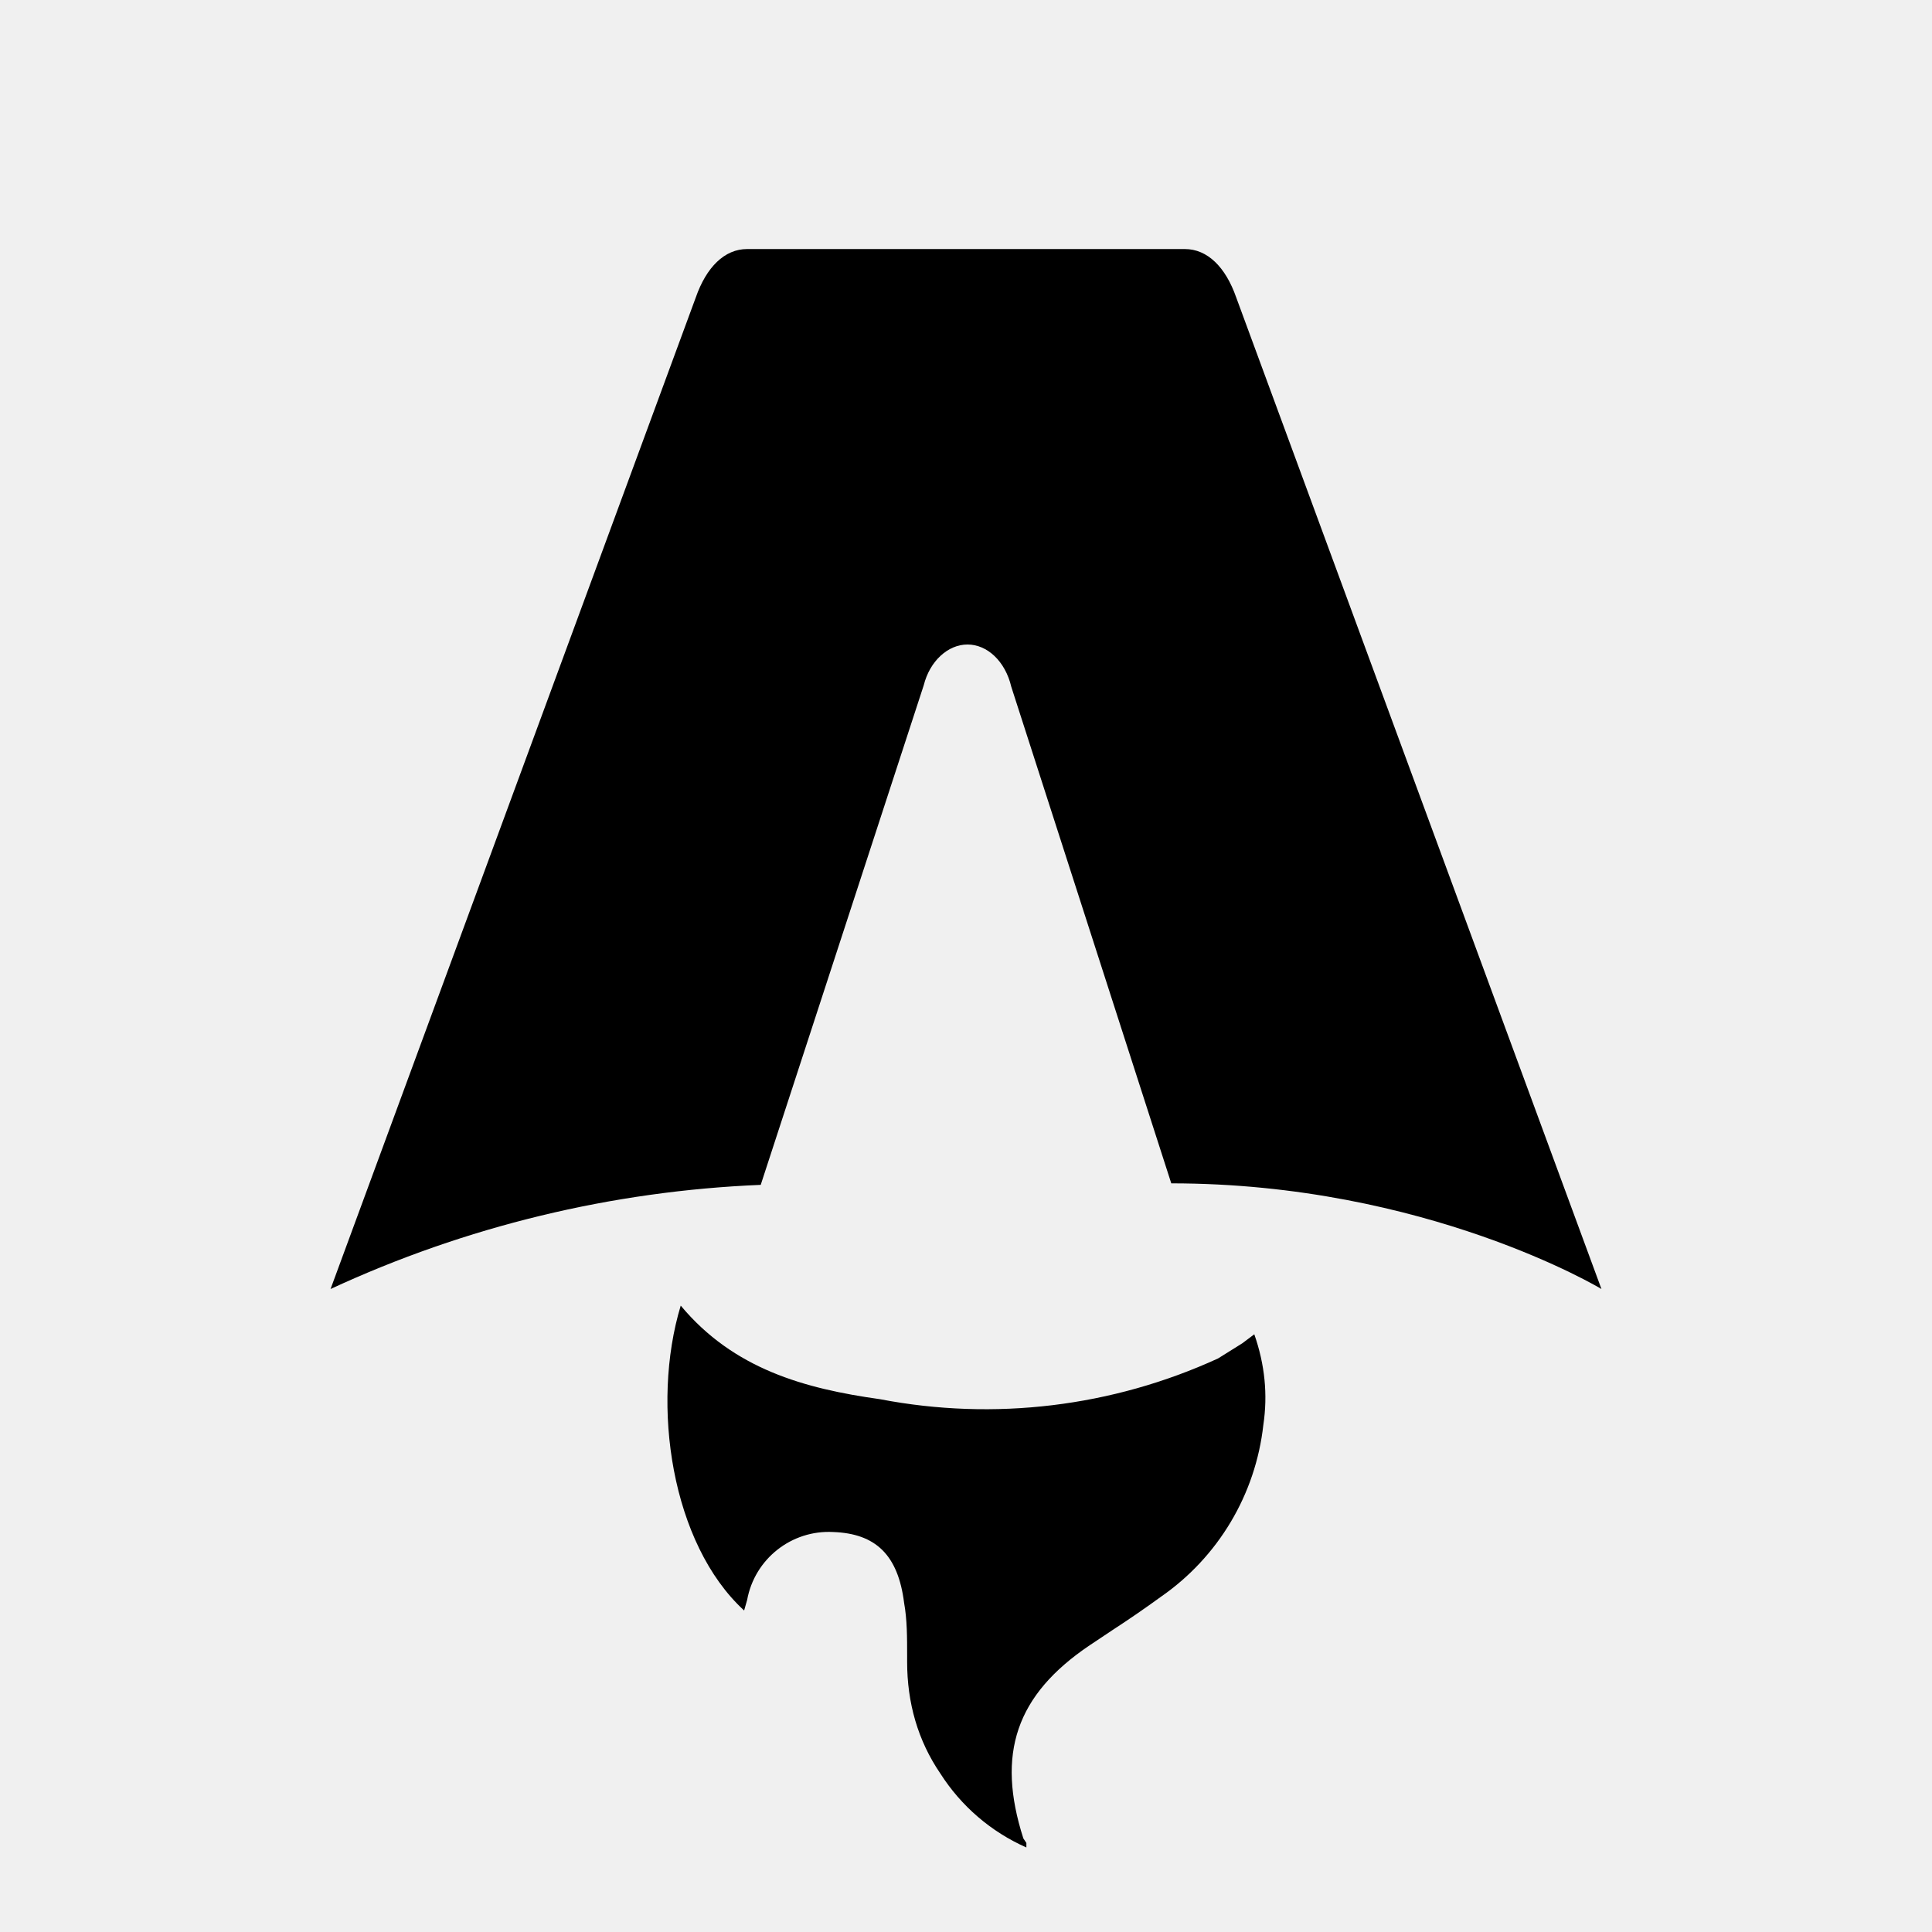
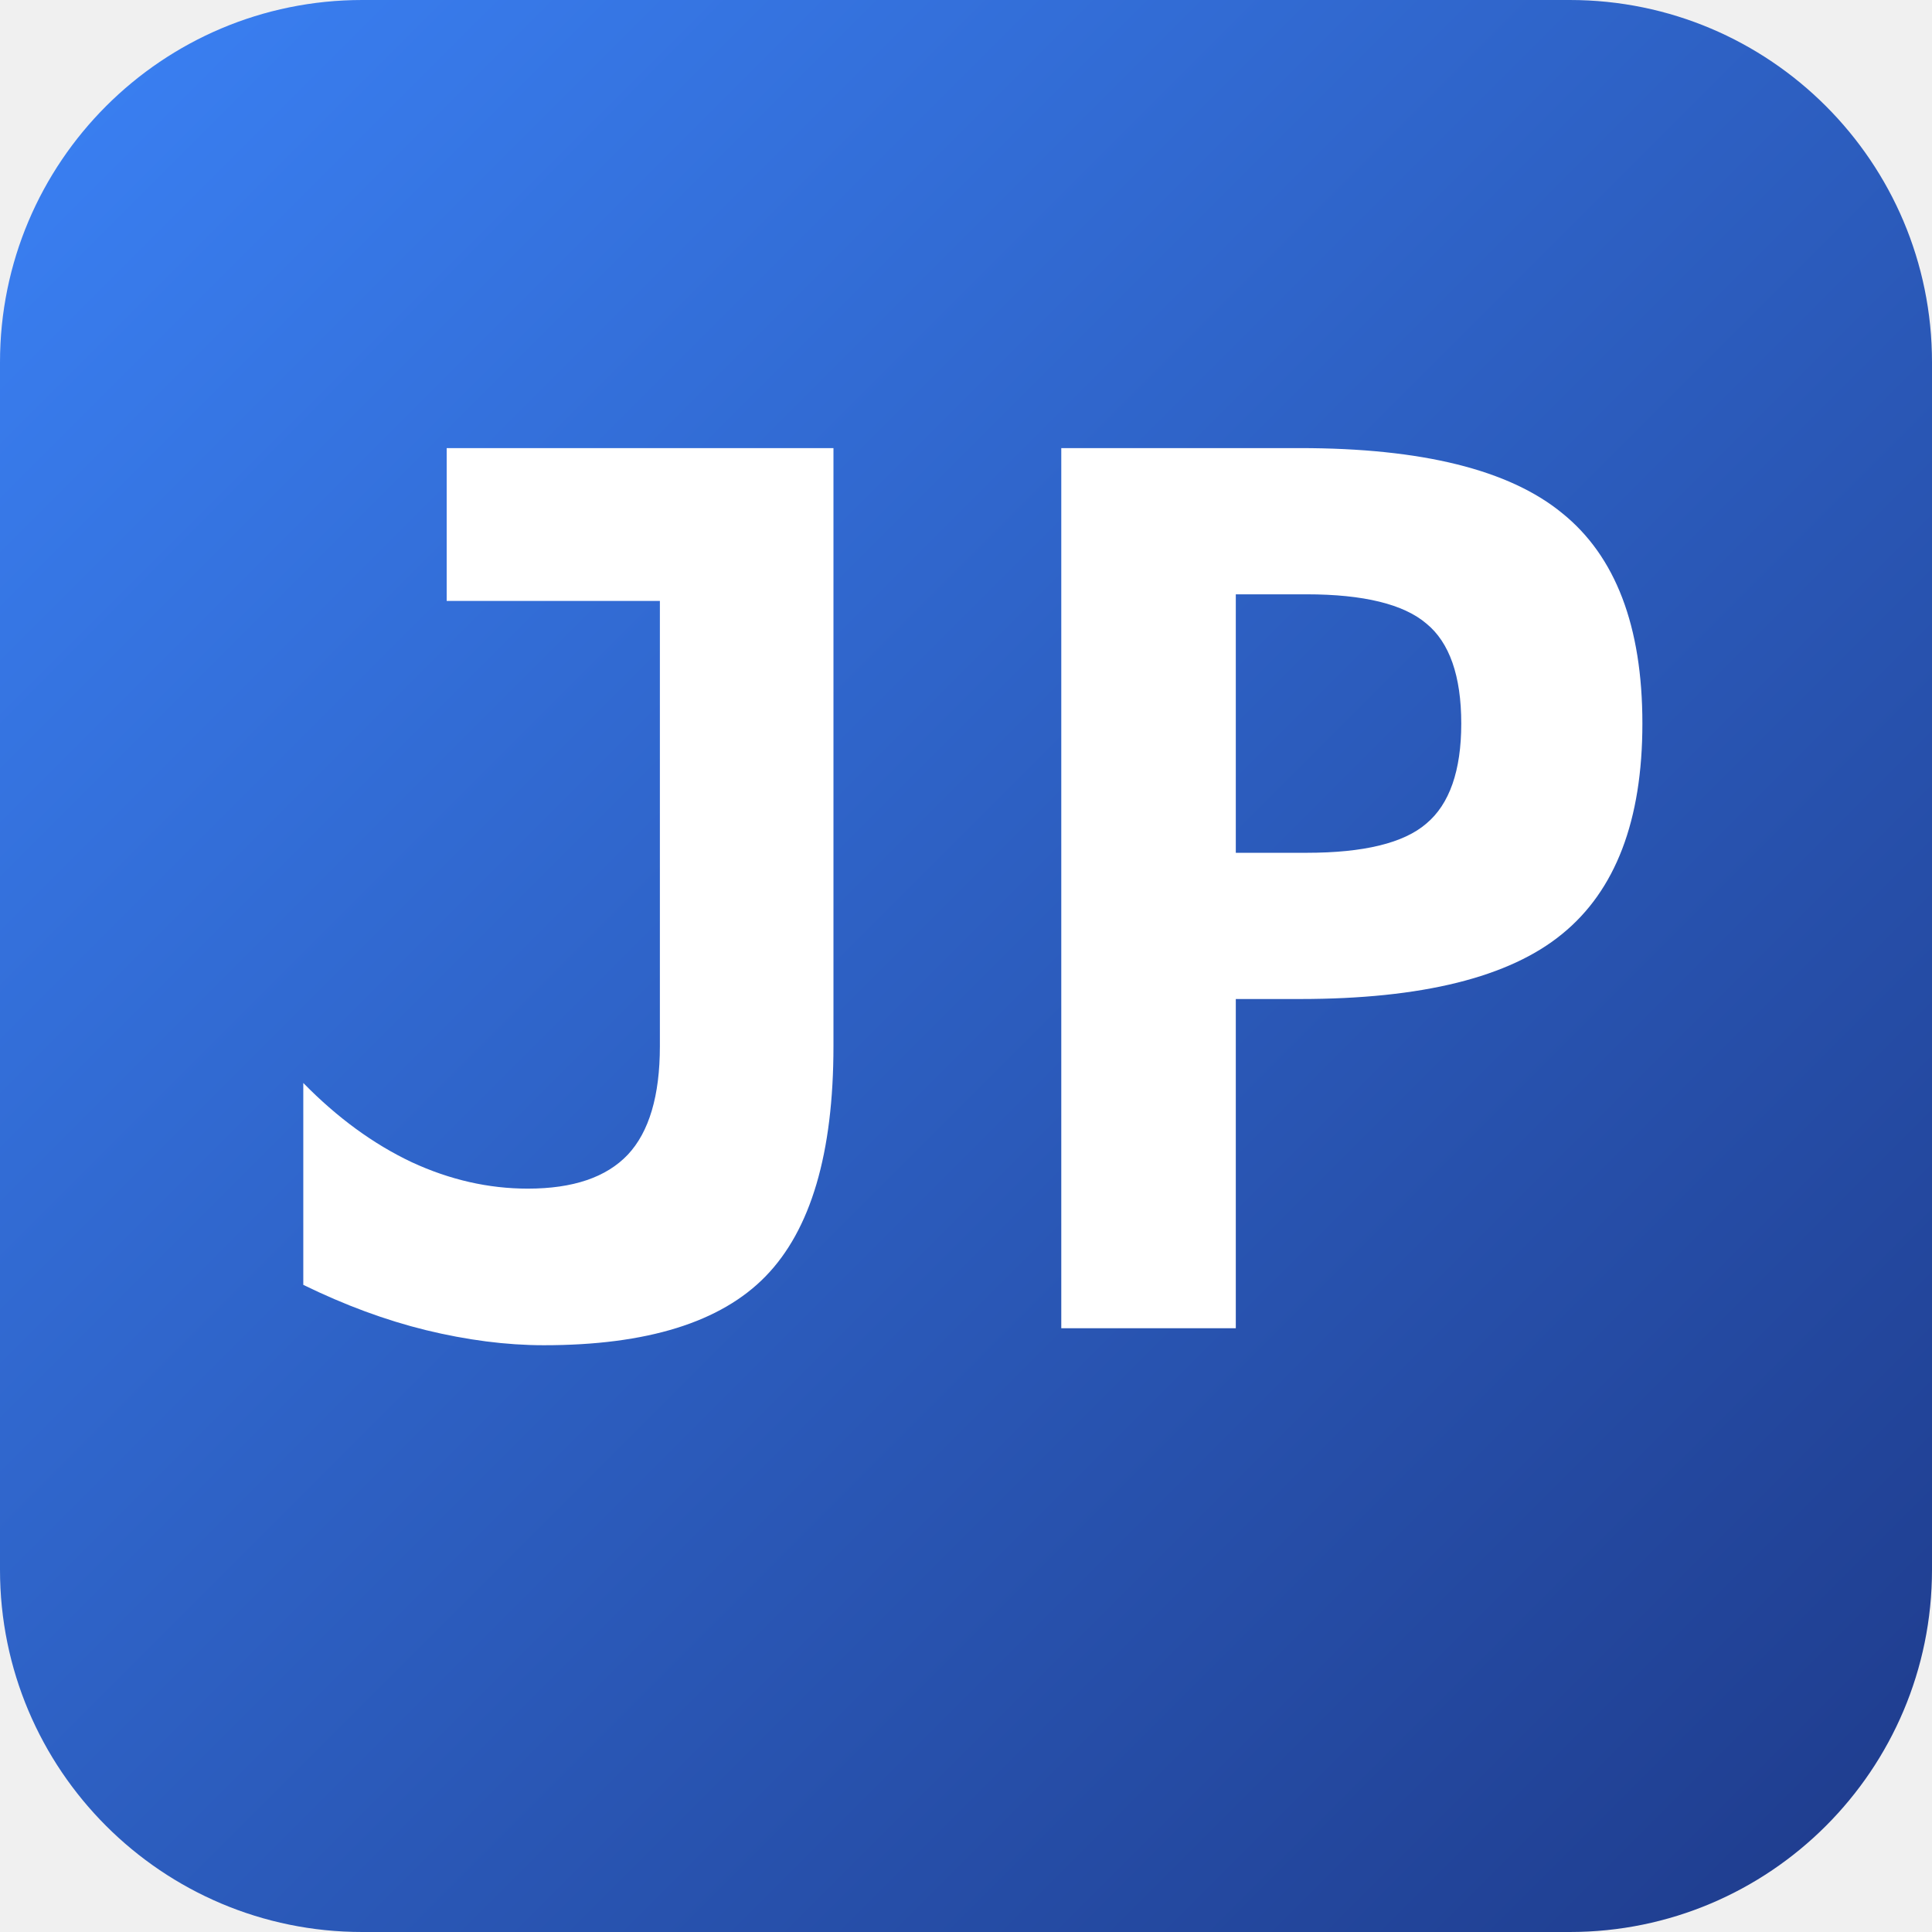
- <svg xmlns="http://www.w3.org/2000/svg" fill="none" viewBox="0 0 128 128">
-   <path d="M50.4 78.5a75.1 75.1 0 0 0-28.5 6.9l24.2-65.7c.7-2 1.9-3.2 3.4-3.2h29c1.5 0 2.7 1.2 3.4 3.2l24.2 65.7s-11.6-7-28.5-7L67 45.5c-.4-1.7-1.6-2.8-2.9-2.8-1.3 0-2.5 1.1-2.9 2.7L50.4 78.5Zm-1.1 28.2Zm-4.2-20.2c-2 6.6-.6 15.8 4.2 20.2a17.5 17.5 0 0 1 .2-.7 5.5 5.5 0 0 1 5.7-4.5c2.8.1 4.3 1.5 4.7 4.7.2 1.1.2 2.3.2 3.5v.4c0 2.7.7 5.2 2.2 7.4a13 13 0 0 0 5.7 4.9v-.3l-.2-.3c-1.8-5.6-.5-9.5 4.4-12.8l1.5-1a73 73 0 0 0 3.2-2.2 16 16 0 0 0 6.8-11.4c.3-2 .1-4-.6-6l-.8.6-1.6 1a37 37 0 0 1-22.4 2.7c-5-.7-9.7-2-13.2-6.2Z" />
-   <style>
-         path { fill: #000; }
-         @media (prefers-color-scheme: dark) {
-             path { fill: #FFF; }
-         }
-     </style>
+ <svg xmlns="http://www.w3.org/2000/svg" viewBox="0 0 32 32">
+   <defs>
+     <linearGradient id="bg" x1="0%" y1="0%" x2="100%" y2="100%">
+       <stop offset="0%" stop-color="#3b82f6" />
+       <stop offset="100%" stop-color="#1e3a8a" />
+     </linearGradient>
+   </defs>
+   <rect width="32" height="32" rx="6" fill="url(#bg)" />
+   <text x="16" y="22" text-anchor="middle" font-family="monospace" font-weight="700" font-size="20" fill="#ffffff">JP</text>
</svg>
